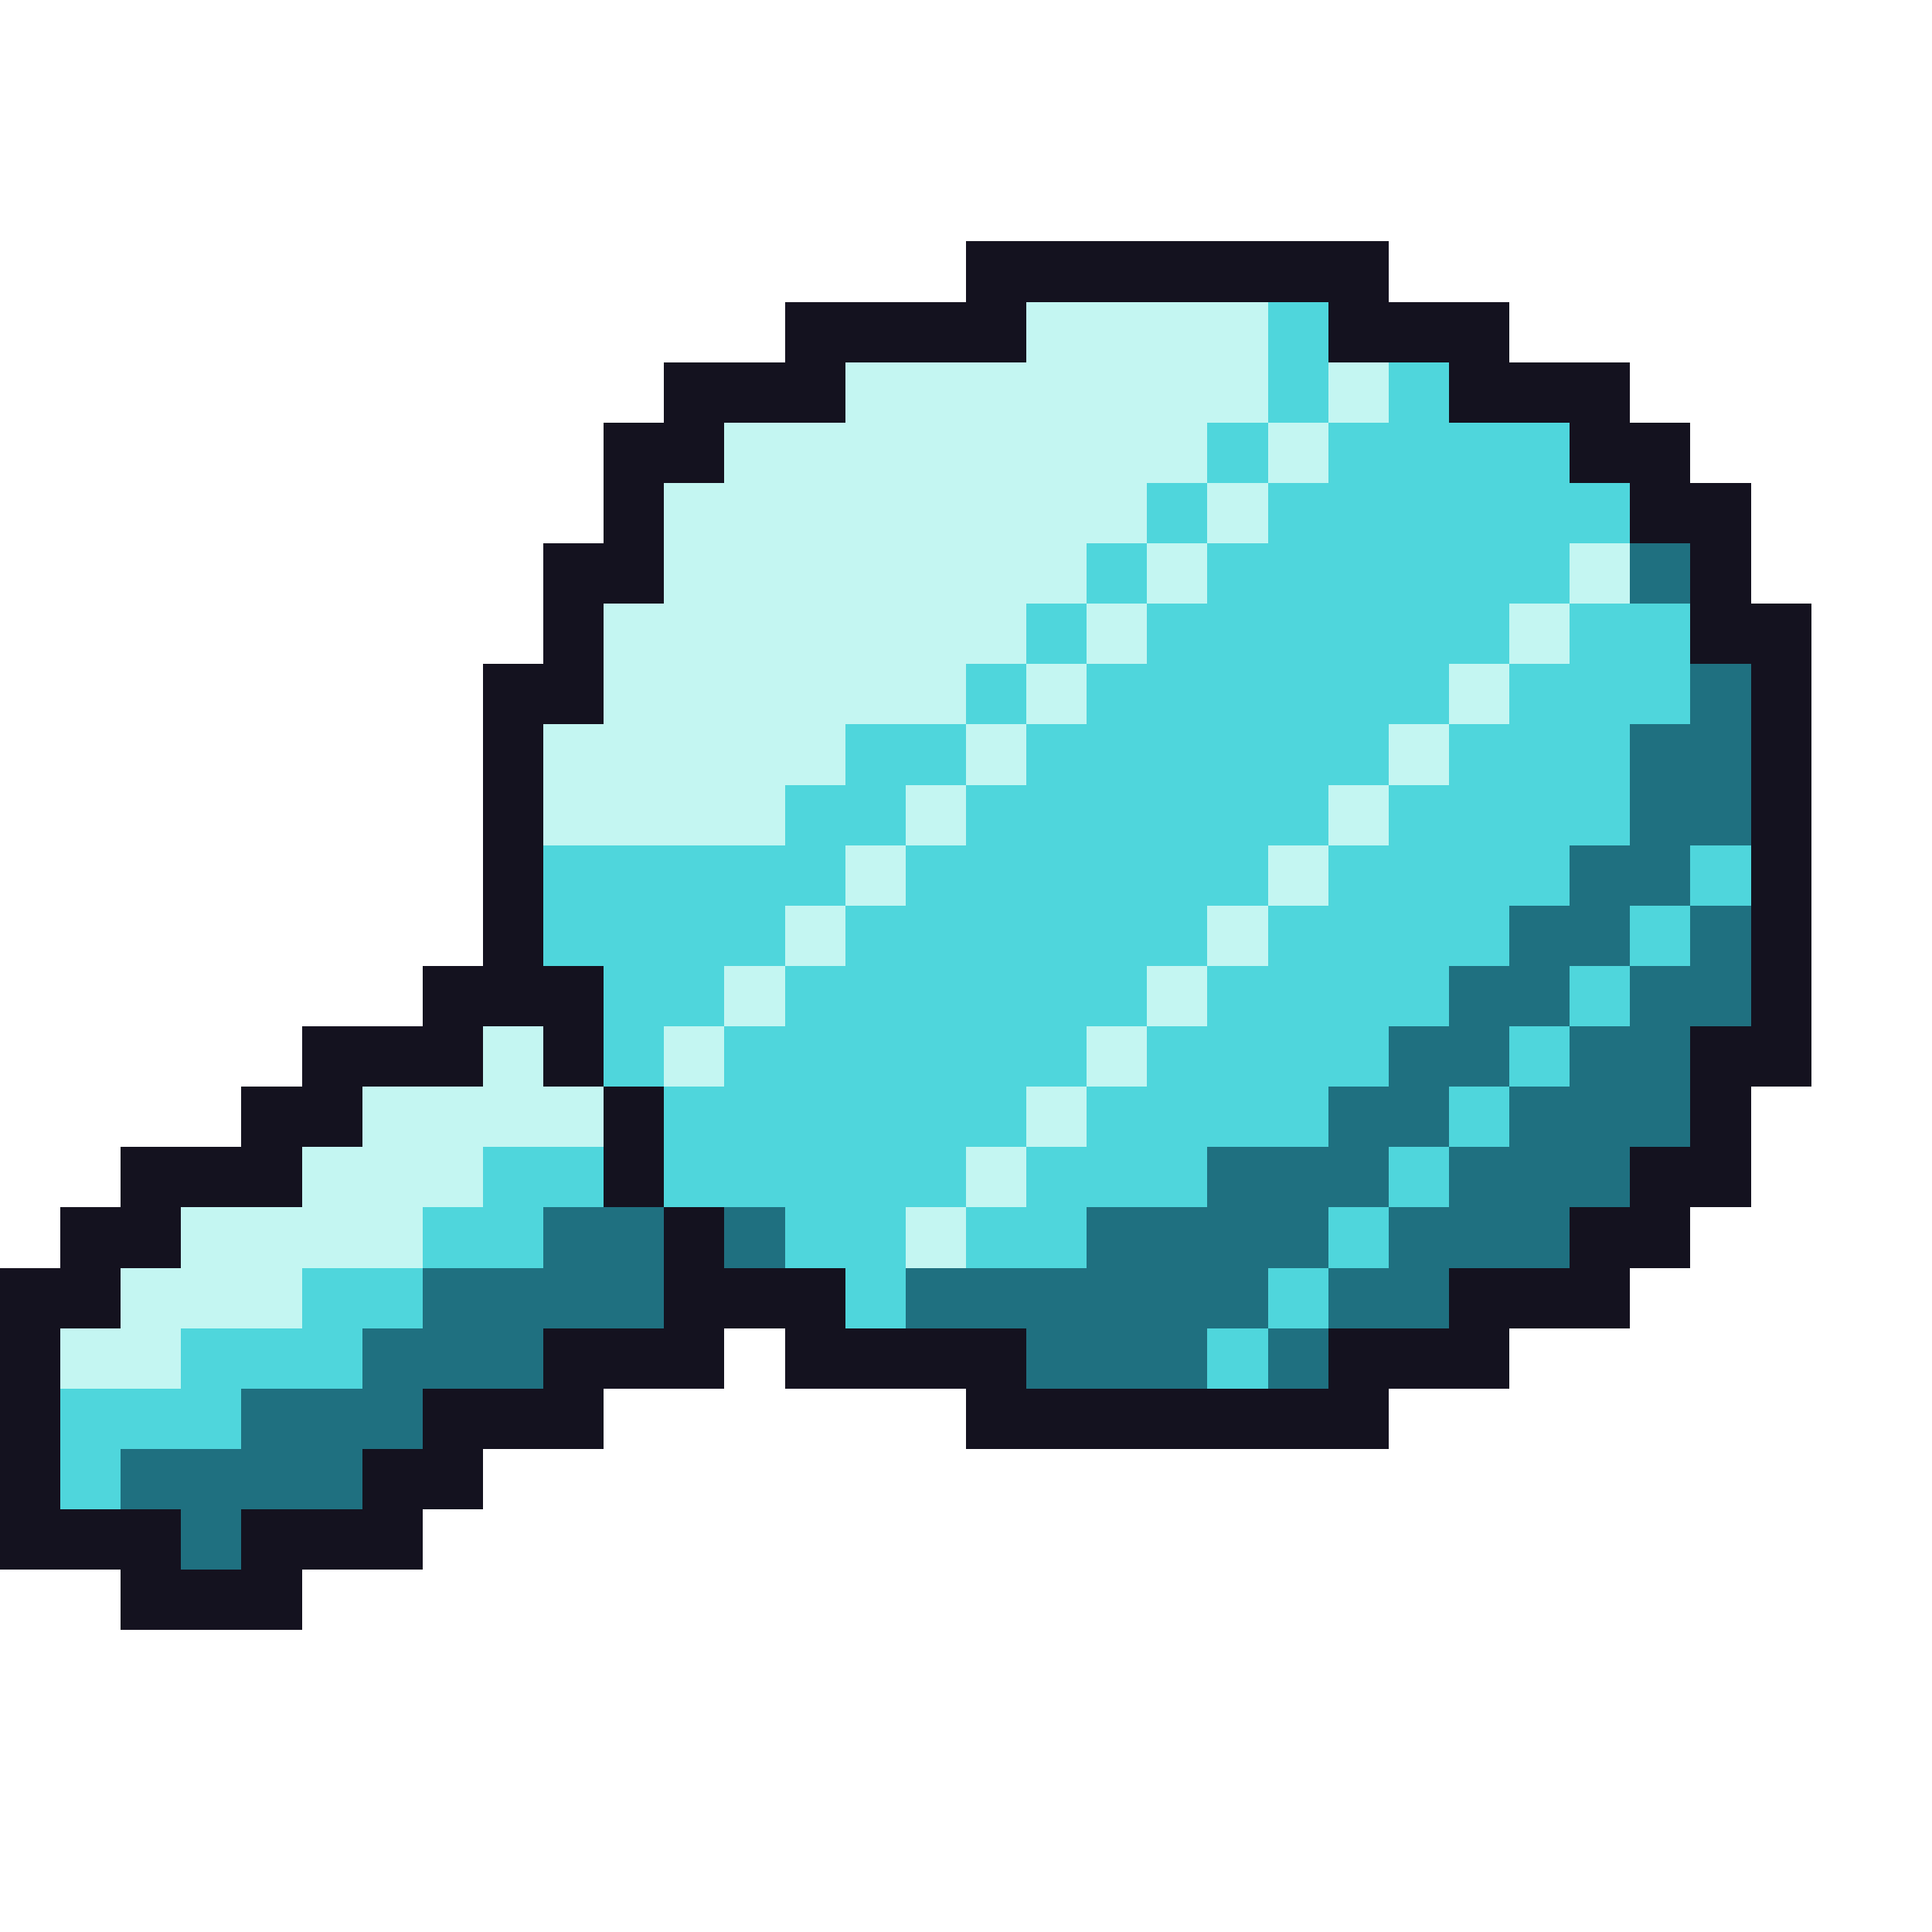
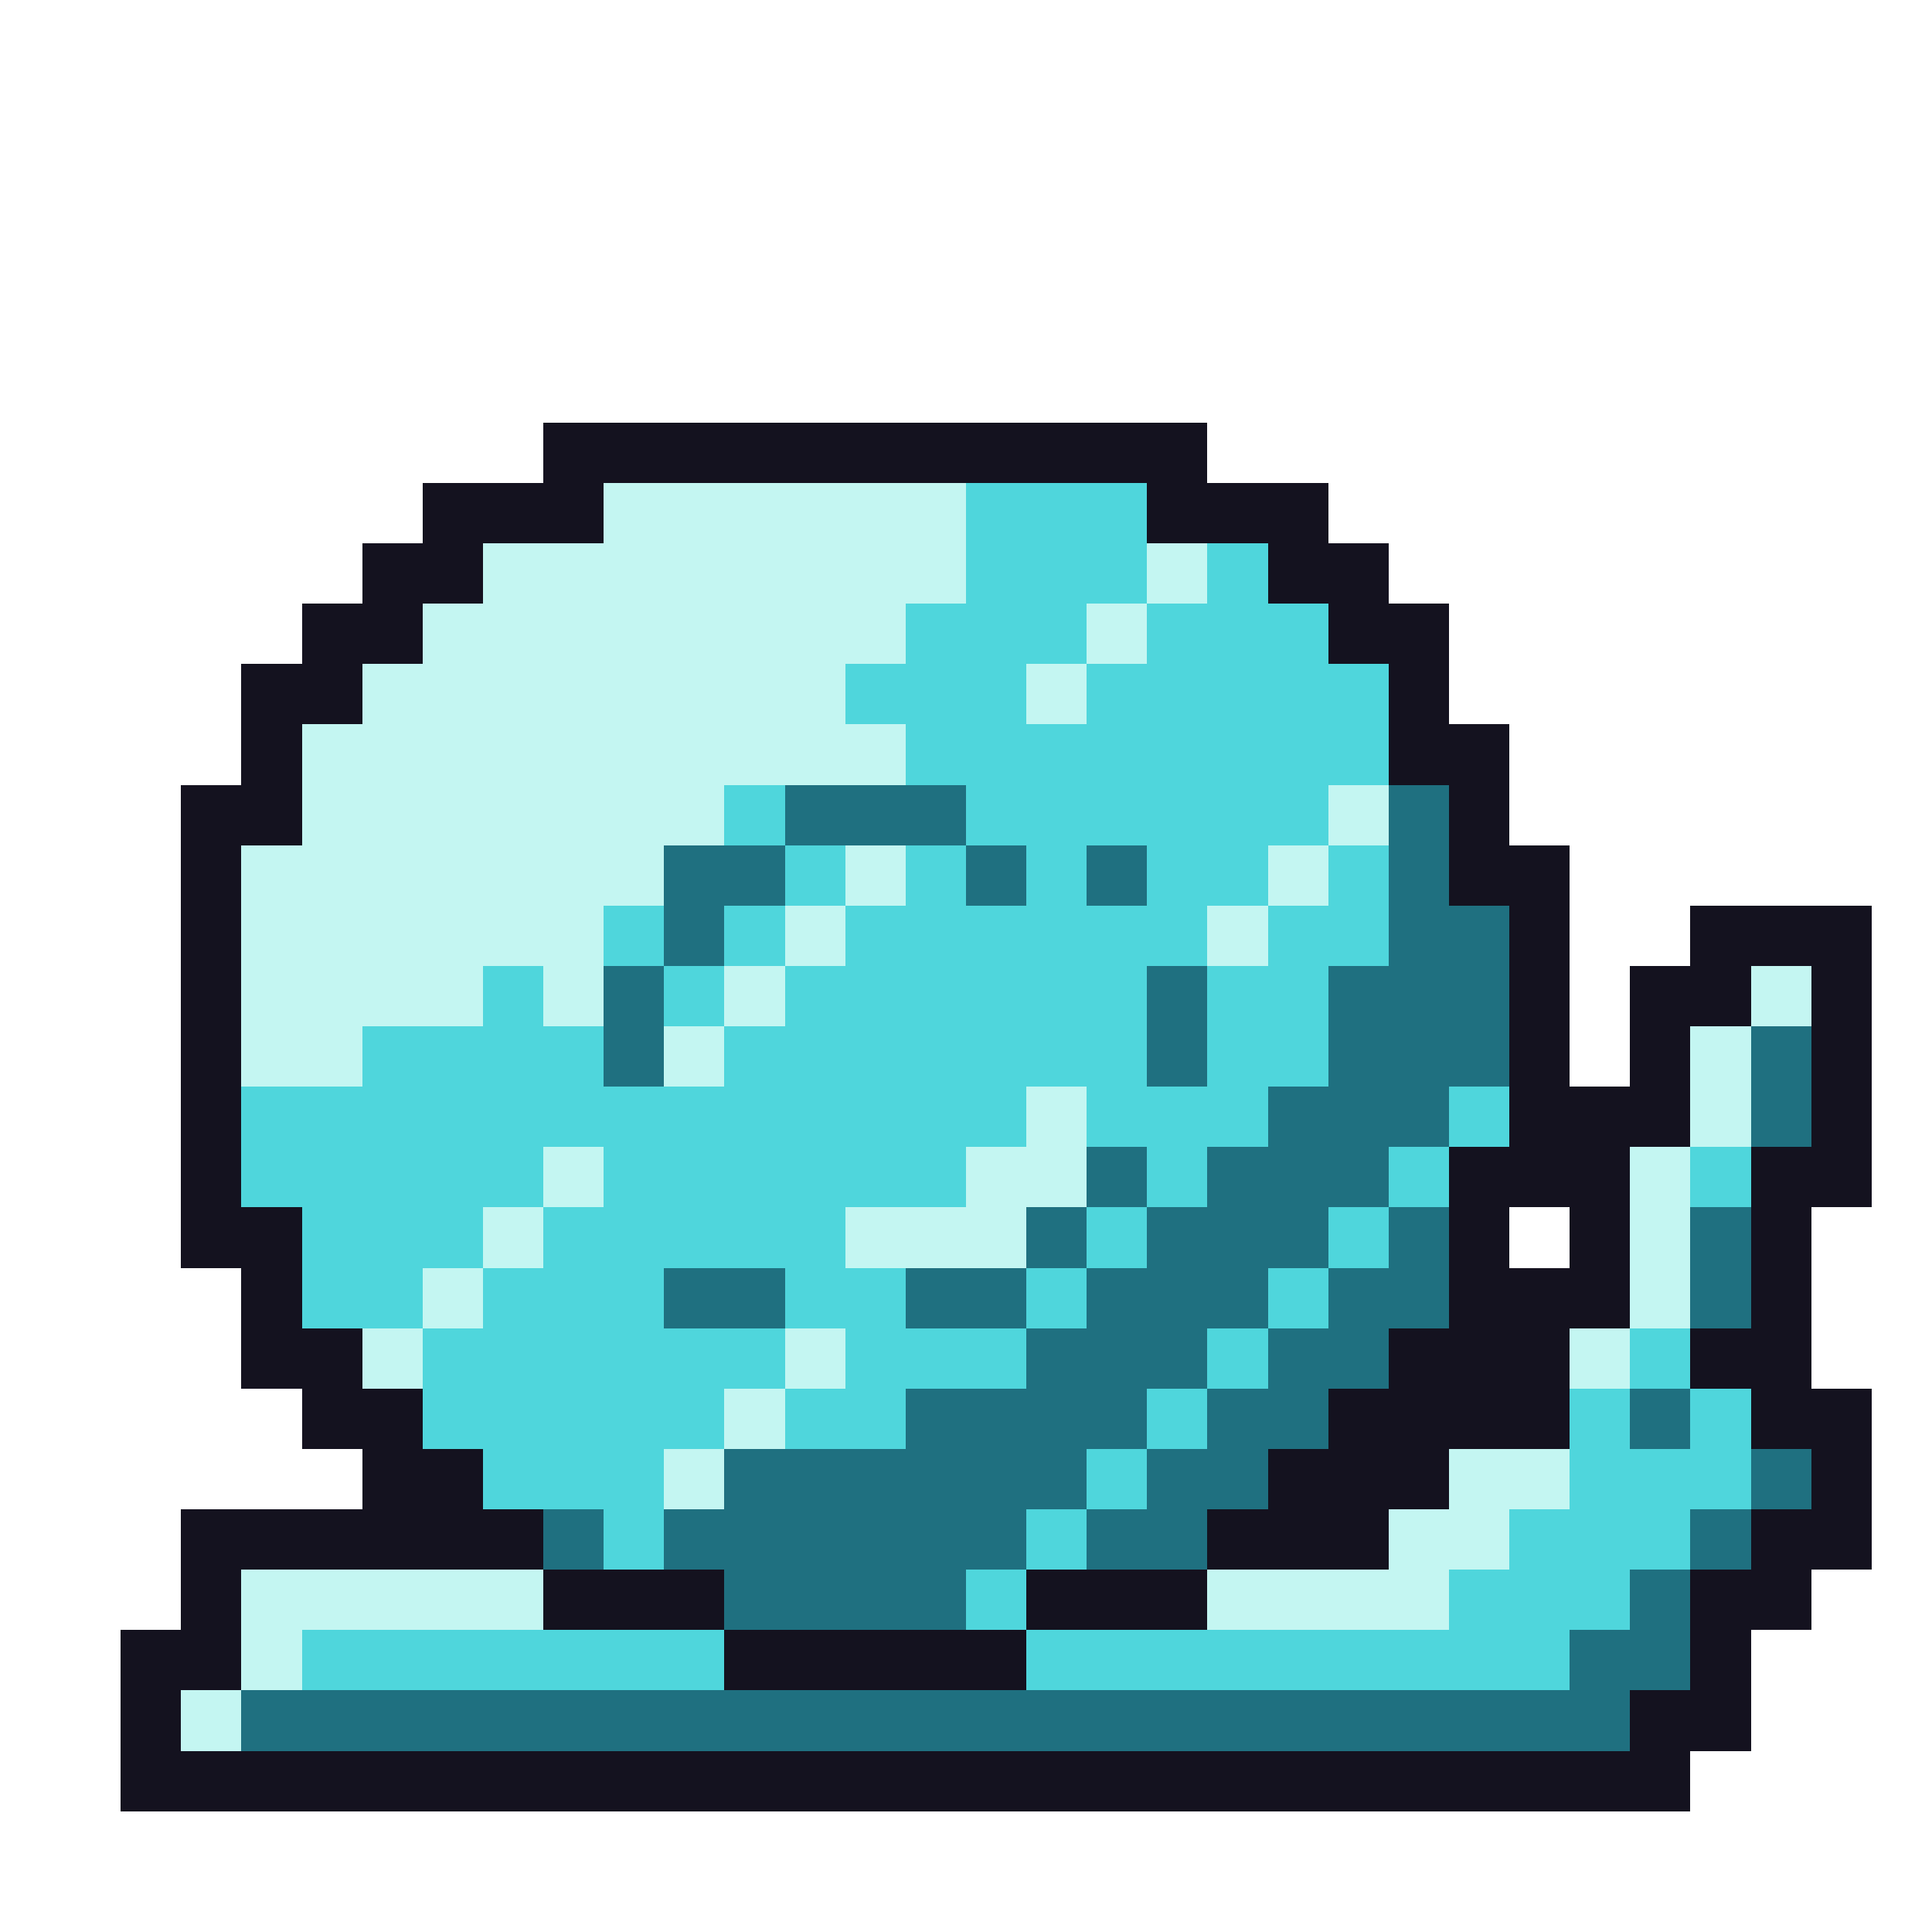
<svg xmlns="http://www.w3.org/2000/svg" width="32" height="32" viewBox="0 0 32 32" shape-rendering="crispEdges">
-   <rect x="16" y="4" width="7" height="1" fill="#14121f" />
-   <rect x="13" y="5" width="4" height="1" fill="#14121f" />
-   <rect x="17" y="5" width="4" height="1" fill="#c4f6f2" />
-   <rect x="21" y="5" width="1" height="1" fill="#4fd6dc" />
-   <rect x="22" y="5" width="3" height="1" fill="#14121f" />
-   <rect x="11" y="6" width="3" height="1" fill="#14121f" />
-   <rect x="14" y="6" width="7" height="1" fill="#c4f6f2" />
-   <rect x="21" y="6" width="1" height="1" fill="#4fd6dc" />
-   <rect x="22" y="6" width="1" height="1" fill="#c4f6f2" />
-   <rect x="23" y="6" width="1" height="1" fill="#4fd6dc" />
-   <rect x="24" y="6" width="3" height="1" fill="#14121f" />
-   <rect x="10" y="7" width="2" height="1" fill="#14121f" />
-   <rect x="12" y="7" width="8" height="1" fill="#c4f6f2" />
-   <rect x="20" y="7" width="1" height="1" fill="#4fd6dc" />
-   <rect x="21" y="7" width="1" height="1" fill="#c4f6f2" />
-   <rect x="22" y="7" width="4" height="1" fill="#4fd6dc" />
-   <rect x="26" y="7" width="2" height="1" fill="#14121f" />
-   <rect x="10" y="8" width="1" height="1" fill="#14121f" />
-   <rect x="11" y="8" width="8" height="1" fill="#c4f6f2" />
-   <rect x="19" y="8" width="1" height="1" fill="#4fd6dc" />
-   <rect x="20" y="8" width="1" height="1" fill="#c4f6f2" />
-   <rect x="21" y="8" width="6" height="1" fill="#4fd6dc" />
-   <rect x="27" y="8" width="2" height="1" fill="#14121f" />
-   <rect x="9" y="9" width="2" height="1" fill="#14121f" />
-   <rect x="11" y="9" width="7" height="1" fill="#c4f6f2" />
-   <rect x="18" y="9" width="1" height="1" fill="#4fd6dc" />
+   <rect x="9" y="7" width="11" height="1" fill="#14121f" />
+   <rect x="7" y="8" width="3" height="1" fill="#14121f" />
+   <rect x="10" y="8" width="6" height="1" fill="#c4f6f2" />
+   <rect x="16" y="8" width="3" height="1" fill="#4fd6dc" />
+   <rect x="19" y="8" width="3" height="1" fill="#14121f" />
+   <rect x="6" y="9" width="2" height="1" fill="#14121f" />
+   <rect x="8" y="9" width="8" height="1" fill="#c4f6f2" />
+   <rect x="16" y="9" width="3" height="1" fill="#4fd6dc" />
  <rect x="19" y="9" width="1" height="1" fill="#c4f6f2" />
-   <rect x="20" y="9" width="6" height="1" fill="#4fd6dc" />
-   <rect x="26" y="9" width="1" height="1" fill="#c4f6f2" />
-   <rect x="27" y="9" width="1" height="1" fill="#1f7080" />
-   <rect x="28" y="9" width="1" height="1" fill="#14121f" />
-   <rect x="9" y="10" width="1" height="1" fill="#14121f" />
-   <rect x="10" y="10" width="7" height="1" fill="#c4f6f2" />
-   <rect x="17" y="10" width="1" height="1" fill="#4fd6dc" />
+   <rect x="20" y="9" width="1" height="1" fill="#4fd6dc" />
+   <rect x="21" y="9" width="2" height="1" fill="#14121f" />
+   <rect x="5" y="10" width="2" height="1" fill="#14121f" />
+   <rect x="7" y="10" width="8" height="1" fill="#c4f6f2" />
+   <rect x="15" y="10" width="3" height="1" fill="#4fd6dc" />
  <rect x="18" y="10" width="1" height="1" fill="#c4f6f2" />
-   <rect x="19" y="10" width="6" height="1" fill="#4fd6dc" />
-   <rect x="25" y="10" width="1" height="1" fill="#c4f6f2" />
-   <rect x="26" y="10" width="2" height="1" fill="#4fd6dc" />
-   <rect x="28" y="10" width="2" height="1" fill="#14121f" />
-   <rect x="8" y="11" width="2" height="1" fill="#14121f" />
-   <rect x="10" y="11" width="6" height="1" fill="#c4f6f2" />
-   <rect x="16" y="11" width="1" height="1" fill="#4fd6dc" />
+   <rect x="19" y="10" width="3" height="1" fill="#4fd6dc" />
+   <rect x="22" y="10" width="2" height="1" fill="#14121f" />
+   <rect x="4" y="11" width="2" height="1" fill="#14121f" />
+   <rect x="6" y="11" width="8" height="1" fill="#c4f6f2" />
+   <rect x="14" y="11" width="3" height="1" fill="#4fd6dc" />
  <rect x="17" y="11" width="1" height="1" fill="#c4f6f2" />
-   <rect x="18" y="11" width="6" height="1" fill="#4fd6dc" />
-   <rect x="24" y="11" width="1" height="1" fill="#c4f6f2" />
-   <rect x="25" y="11" width="3" height="1" fill="#4fd6dc" />
-   <rect x="28" y="11" width="1" height="1" fill="#1f7080" />
-   <rect x="29" y="11" width="1" height="1" fill="#14121f" />
-   <rect x="8" y="12" width="1" height="1" fill="#14121f" />
-   <rect x="9" y="12" width="5" height="1" fill="#c4f6f2" />
-   <rect x="14" y="12" width="2" height="1" fill="#4fd6dc" />
-   <rect x="16" y="12" width="1" height="1" fill="#c4f6f2" />
-   <rect x="17" y="12" width="6" height="1" fill="#4fd6dc" />
-   <rect x="23" y="12" width="1" height="1" fill="#c4f6f2" />
-   <rect x="24" y="12" width="3" height="1" fill="#4fd6dc" />
-   <rect x="27" y="12" width="2" height="1" fill="#1f7080" />
-   <rect x="29" y="12" width="1" height="1" fill="#14121f" />
-   <rect x="8" y="13" width="1" height="1" fill="#14121f" />
-   <rect x="9" y="13" width="4" height="1" fill="#c4f6f2" />
-   <rect x="13" y="13" width="2" height="1" fill="#4fd6dc" />
-   <rect x="15" y="13" width="1" height="1" fill="#c4f6f2" />
+   <rect x="18" y="11" width="5" height="1" fill="#4fd6dc" />
+   <rect x="23" y="11" width="1" height="1" fill="#14121f" />
+   <rect x="4" y="12" width="1" height="1" fill="#14121f" />
+   <rect x="5" y="12" width="10" height="1" fill="#c4f6f2" />
+   <rect x="15" y="12" width="8" height="1" fill="#4fd6dc" />
+   <rect x="23" y="12" width="2" height="1" fill="#14121f" />
+   <rect x="3" y="13" width="2" height="1" fill="#14121f" />
+   <rect x="5" y="13" width="7" height="1" fill="#c4f6f2" />
+   <rect x="12" y="13" width="1" height="1" fill="#4fd6dc" />
+   <rect x="13" y="13" width="3" height="1" fill="#1f7080" />
  <rect x="16" y="13" width="6" height="1" fill="#4fd6dc" />
  <rect x="22" y="13" width="1" height="1" fill="#c4f6f2" />
-   <rect x="23" y="13" width="4" height="1" fill="#4fd6dc" />
-   <rect x="27" y="13" width="2" height="1" fill="#1f7080" />
-   <rect x="29" y="13" width="1" height="1" fill="#14121f" />
-   <rect x="8" y="14" width="1" height="1" fill="#14121f" />
-   <rect x="9" y="14" width="5" height="1" fill="#4fd6dc" />
+   <rect x="23" y="13" width="1" height="1" fill="#1f7080" />
+   <rect x="24" y="13" width="1" height="1" fill="#14121f" />
+   <rect x="3" y="14" width="1" height="1" fill="#14121f" />
+   <rect x="4" y="14" width="7" height="1" fill="#c4f6f2" />
+   <rect x="11" y="14" width="2" height="1" fill="#1f7080" />
+   <rect x="13" y="14" width="1" height="1" fill="#4fd6dc" />
  <rect x="14" y="14" width="1" height="1" fill="#c4f6f2" />
-   <rect x="15" y="14" width="6" height="1" fill="#4fd6dc" />
+   <rect x="15" y="14" width="1" height="1" fill="#4fd6dc" />
+   <rect x="16" y="14" width="1" height="1" fill="#1f7080" />
+   <rect x="17" y="14" width="1" height="1" fill="#4fd6dc" />
+   <rect x="18" y="14" width="1" height="1" fill="#1f7080" />
+   <rect x="19" y="14" width="2" height="1" fill="#4fd6dc" />
  <rect x="21" y="14" width="1" height="1" fill="#c4f6f2" />
-   <rect x="22" y="14" width="4" height="1" fill="#4fd6dc" />
-   <rect x="26" y="14" width="2" height="1" fill="#1f7080" />
-   <rect x="28" y="14" width="1" height="1" fill="#4fd6dc" />
-   <rect x="29" y="14" width="1" height="1" fill="#14121f" />
-   <rect x="8" y="15" width="1" height="1" fill="#14121f" />
-   <rect x="9" y="15" width="4" height="1" fill="#4fd6dc" />
+   <rect x="22" y="14" width="1" height="1" fill="#4fd6dc" />
+   <rect x="23" y="14" width="1" height="1" fill="#1f7080" />
+   <rect x="24" y="14" width="2" height="1" fill="#14121f" />
+   <rect x="3" y="15" width="1" height="1" fill="#14121f" />
+   <rect x="4" y="15" width="6" height="1" fill="#c4f6f2" />
+   <rect x="10" y="15" width="1" height="1" fill="#4fd6dc" />
+   <rect x="11" y="15" width="1" height="1" fill="#1f7080" />
+   <rect x="12" y="15" width="1" height="1" fill="#4fd6dc" />
  <rect x="13" y="15" width="1" height="1" fill="#c4f6f2" />
  <rect x="14" y="15" width="6" height="1" fill="#4fd6dc" />
  <rect x="20" y="15" width="1" height="1" fill="#c4f6f2" />
-   <rect x="21" y="15" width="4" height="1" fill="#4fd6dc" />
-   <rect x="25" y="15" width="2" height="1" fill="#1f7080" />
-   <rect x="27" y="15" width="1" height="1" fill="#4fd6dc" />
-   <rect x="28" y="15" width="1" height="1" fill="#1f7080" />
-   <rect x="29" y="15" width="1" height="1" fill="#14121f" />
-   <rect x="7" y="16" width="3" height="1" fill="#14121f" />
-   <rect x="10" y="16" width="2" height="1" fill="#4fd6dc" />
+   <rect x="21" y="15" width="2" height="1" fill="#4fd6dc" />
+   <rect x="23" y="15" width="2" height="1" fill="#1f7080" />
+   <rect x="25" y="15" width="1" height="1" fill="#14121f" />
+   <rect x="28" y="15" width="3" height="1" fill="#14121f" />
+   <rect x="3" y="16" width="1" height="1" fill="#14121f" />
+   <rect x="4" y="16" width="4" height="1" fill="#c4f6f2" />
+   <rect x="8" y="16" width="1" height="1" fill="#4fd6dc" />
+   <rect x="9" y="16" width="1" height="1" fill="#c4f6f2" />
+   <rect x="10" y="16" width="1" height="1" fill="#1f7080" />
+   <rect x="11" y="16" width="1" height="1" fill="#4fd6dc" />
  <rect x="12" y="16" width="1" height="1" fill="#c4f6f2" />
  <rect x="13" y="16" width="6" height="1" fill="#4fd6dc" />
-   <rect x="19" y="16" width="1" height="1" fill="#c4f6f2" />
-   <rect x="20" y="16" width="4" height="1" fill="#4fd6dc" />
-   <rect x="24" y="16" width="2" height="1" fill="#1f7080" />
-   <rect x="26" y="16" width="1" height="1" fill="#4fd6dc" />
-   <rect x="27" y="16" width="2" height="1" fill="#1f7080" />
-   <rect x="29" y="16" width="1" height="1" fill="#14121f" />
-   <rect x="5" y="17" width="3" height="1" fill="#14121f" />
-   <rect x="8" y="17" width="1" height="1" fill="#c4f6f2" />
-   <rect x="9" y="17" width="1" height="1" fill="#14121f" />
-   <rect x="10" y="17" width="1" height="1" fill="#4fd6dc" />
+   <rect x="19" y="16" width="1" height="1" fill="#1f7080" />
+   <rect x="20" y="16" width="2" height="1" fill="#4fd6dc" />
+   <rect x="22" y="16" width="3" height="1" fill="#1f7080" />
+   <rect x="25" y="16" width="1" height="1" fill="#14121f" />
+   <rect x="27" y="16" width="2" height="1" fill="#14121f" />
+   <rect x="29" y="16" width="1" height="1" fill="#c4f6f2" />
+   <rect x="30" y="16" width="1" height="1" fill="#14121f" />
+   <rect x="3" y="17" width="1" height="1" fill="#14121f" />
+   <rect x="4" y="17" width="2" height="1" fill="#c4f6f2" />
+   <rect x="6" y="17" width="4" height="1" fill="#4fd6dc" />
+   <rect x="10" y="17" width="1" height="1" fill="#1f7080" />
  <rect x="11" y="17" width="1" height="1" fill="#c4f6f2" />
-   <rect x="12" y="17" width="6" height="1" fill="#4fd6dc" />
-   <rect x="18" y="17" width="1" height="1" fill="#c4f6f2" />
-   <rect x="19" y="17" width="4" height="1" fill="#4fd6dc" />
-   <rect x="23" y="17" width="2" height="1" fill="#1f7080" />
-   <rect x="25" y="17" width="1" height="1" fill="#4fd6dc" />
-   <rect x="26" y="17" width="2" height="1" fill="#1f7080" />
-   <rect x="28" y="17" width="2" height="1" fill="#14121f" />
-   <rect x="4" y="18" width="2" height="1" fill="#14121f" />
-   <rect x="6" y="18" width="4" height="1" fill="#c4f6f2" />
-   <rect x="10" y="18" width="1" height="1" fill="#14121f" />
-   <rect x="11" y="18" width="6" height="1" fill="#4fd6dc" />
+   <rect x="12" y="17" width="7" height="1" fill="#4fd6dc" />
+   <rect x="19" y="17" width="1" height="1" fill="#1f7080" />
+   <rect x="20" y="17" width="2" height="1" fill="#4fd6dc" />
+   <rect x="22" y="17" width="3" height="1" fill="#1f7080" />
+   <rect x="25" y="17" width="1" height="1" fill="#14121f" />
+   <rect x="27" y="17" width="1" height="1" fill="#14121f" />
+   <rect x="28" y="17" width="1" height="1" fill="#c4f6f2" />
+   <rect x="29" y="17" width="1" height="1" fill="#1f7080" />
+   <rect x="30" y="17" width="1" height="1" fill="#14121f" />
+   <rect x="3" y="18" width="1" height="1" fill="#14121f" />
+   <rect x="4" y="18" width="13" height="1" fill="#4fd6dc" />
  <rect x="17" y="18" width="1" height="1" fill="#c4f6f2" />
-   <rect x="18" y="18" width="4" height="1" fill="#4fd6dc" />
-   <rect x="22" y="18" width="2" height="1" fill="#1f7080" />
+   <rect x="18" y="18" width="3" height="1" fill="#4fd6dc" />
+   <rect x="21" y="18" width="3" height="1" fill="#1f7080" />
  <rect x="24" y="18" width="1" height="1" fill="#4fd6dc" />
-   <rect x="25" y="18" width="3" height="1" fill="#1f7080" />
-   <rect x="28" y="18" width="1" height="1" fill="#14121f" />
-   <rect x="2" y="19" width="3" height="1" fill="#14121f" />
-   <rect x="5" y="19" width="3" height="1" fill="#c4f6f2" />
-   <rect x="8" y="19" width="2" height="1" fill="#4fd6dc" />
-   <rect x="10" y="19" width="1" height="1" fill="#14121f" />
-   <rect x="11" y="19" width="5" height="1" fill="#4fd6dc" />
-   <rect x="16" y="19" width="1" height="1" fill="#c4f6f2" />
-   <rect x="17" y="19" width="3" height="1" fill="#4fd6dc" />
+   <rect x="25" y="18" width="3" height="1" fill="#14121f" />
+   <rect x="28" y="18" width="1" height="1" fill="#c4f6f2" />
+   <rect x="29" y="18" width="1" height="1" fill="#1f7080" />
+   <rect x="30" y="18" width="1" height="1" fill="#14121f" />
+   <rect x="3" y="19" width="1" height="1" fill="#14121f" />
+   <rect x="4" y="19" width="5" height="1" fill="#4fd6dc" />
+   <rect x="9" y="19" width="1" height="1" fill="#c4f6f2" />
+   <rect x="10" y="19" width="6" height="1" fill="#4fd6dc" />
+   <rect x="16" y="19" width="2" height="1" fill="#c4f6f2" />
+   <rect x="18" y="19" width="1" height="1" fill="#1f7080" />
+   <rect x="19" y="19" width="1" height="1" fill="#4fd6dc" />
  <rect x="20" y="19" width="3" height="1" fill="#1f7080" />
  <rect x="23" y="19" width="1" height="1" fill="#4fd6dc" />
-   <rect x="24" y="19" width="3" height="1" fill="#1f7080" />
-   <rect x="27" y="19" width="2" height="1" fill="#14121f" />
-   <rect x="1" y="20" width="2" height="1" fill="#14121f" />
-   <rect x="3" y="20" width="4" height="1" fill="#c4f6f2" />
-   <rect x="7" y="20" width="2" height="1" fill="#4fd6dc" />
-   <rect x="9" y="20" width="2" height="1" fill="#1f7080" />
-   <rect x="11" y="20" width="1" height="1" fill="#14121f" />
-   <rect x="12" y="20" width="1" height="1" fill="#1f7080" />
-   <rect x="13" y="20" width="2" height="1" fill="#4fd6dc" />
-   <rect x="15" y="20" width="1" height="1" fill="#c4f6f2" />
-   <rect x="16" y="20" width="2" height="1" fill="#4fd6dc" />
-   <rect x="18" y="20" width="4" height="1" fill="#1f7080" />
+   <rect x="24" y="19" width="3" height="1" fill="#14121f" />
+   <rect x="27" y="19" width="1" height="1" fill="#c4f6f2" />
+   <rect x="28" y="19" width="1" height="1" fill="#4fd6dc" />
+   <rect x="29" y="19" width="2" height="1" fill="#14121f" />
+   <rect x="3" y="20" width="2" height="1" fill="#14121f" />
+   <rect x="5" y="20" width="3" height="1" fill="#4fd6dc" />
+   <rect x="8" y="20" width="1" height="1" fill="#c4f6f2" />
+   <rect x="9" y="20" width="5" height="1" fill="#4fd6dc" />
+   <rect x="14" y="20" width="3" height="1" fill="#c4f6f2" />
+   <rect x="17" y="20" width="1" height="1" fill="#1f7080" />
+   <rect x="18" y="20" width="1" height="1" fill="#4fd6dc" />
+   <rect x="19" y="20" width="3" height="1" fill="#1f7080" />
  <rect x="22" y="20" width="1" height="1" fill="#4fd6dc" />
-   <rect x="23" y="20" width="3" height="1" fill="#1f7080" />
-   <rect x="26" y="20" width="2" height="1" fill="#14121f" />
-   <rect x="0" y="21" width="2" height="1" fill="#14121f" />
-   <rect x="2" y="21" width="3" height="1" fill="#c4f6f2" />
+   <rect x="23" y="20" width="1" height="1" fill="#1f7080" />
+   <rect x="24" y="20" width="1" height="1" fill="#14121f" />
+   <rect x="26" y="20" width="1" height="1" fill="#14121f" />
+   <rect x="27" y="20" width="1" height="1" fill="#c4f6f2" />
+   <rect x="28" y="20" width="1" height="1" fill="#1f7080" />
+   <rect x="29" y="20" width="1" height="1" fill="#14121f" />
+   <rect x="4" y="21" width="1" height="1" fill="#14121f" />
  <rect x="5" y="21" width="2" height="1" fill="#4fd6dc" />
-   <rect x="7" y="21" width="4" height="1" fill="#1f7080" />
-   <rect x="11" y="21" width="3" height="1" fill="#14121f" />
-   <rect x="14" y="21" width="1" height="1" fill="#4fd6dc" />
-   <rect x="15" y="21" width="6" height="1" fill="#1f7080" />
+   <rect x="7" y="21" width="1" height="1" fill="#c4f6f2" />
+   <rect x="8" y="21" width="3" height="1" fill="#4fd6dc" />
+   <rect x="11" y="21" width="2" height="1" fill="#1f7080" />
+   <rect x="13" y="21" width="2" height="1" fill="#4fd6dc" />
+   <rect x="15" y="21" width="2" height="1" fill="#1f7080" />
+   <rect x="17" y="21" width="1" height="1" fill="#4fd6dc" />
+   <rect x="18" y="21" width="3" height="1" fill="#1f7080" />
  <rect x="21" y="21" width="1" height="1" fill="#4fd6dc" />
  <rect x="22" y="21" width="2" height="1" fill="#1f7080" />
  <rect x="24" y="21" width="3" height="1" fill="#14121f" />
-   <rect x="0" y="22" width="1" height="1" fill="#14121f" />
-   <rect x="1" y="22" width="2" height="1" fill="#c4f6f2" />
-   <rect x="3" y="22" width="3" height="1" fill="#4fd6dc" />
-   <rect x="6" y="22" width="3" height="1" fill="#1f7080" />
-   <rect x="9" y="22" width="3" height="1" fill="#14121f" />
-   <rect x="13" y="22" width="4" height="1" fill="#14121f" />
+   <rect x="27" y="21" width="1" height="1" fill="#c4f6f2" />
+   <rect x="28" y="21" width="1" height="1" fill="#1f7080" />
+   <rect x="29" y="21" width="1" height="1" fill="#14121f" />
+   <rect x="4" y="22" width="2" height="1" fill="#14121f" />
+   <rect x="6" y="22" width="1" height="1" fill="#c4f6f2" />
+   <rect x="7" y="22" width="6" height="1" fill="#4fd6dc" />
+   <rect x="13" y="22" width="1" height="1" fill="#c4f6f2" />
+   <rect x="14" y="22" width="3" height="1" fill="#4fd6dc" />
  <rect x="17" y="22" width="3" height="1" fill="#1f7080" />
  <rect x="20" y="22" width="1" height="1" fill="#4fd6dc" />
-   <rect x="21" y="22" width="1" height="1" fill="#1f7080" />
-   <rect x="22" y="22" width="3" height="1" fill="#14121f" />
-   <rect x="0" y="23" width="1" height="1" fill="#14121f" />
-   <rect x="1" y="23" width="3" height="1" fill="#4fd6dc" />
-   <rect x="4" y="23" width="3" height="1" fill="#1f7080" />
-   <rect x="7" y="23" width="3" height="1" fill="#14121f" />
-   <rect x="16" y="23" width="7" height="1" fill="#14121f" />
-   <rect x="0" y="24" width="1" height="1" fill="#14121f" />
-   <rect x="1" y="24" width="1" height="1" fill="#4fd6dc" />
-   <rect x="2" y="24" width="4" height="1" fill="#1f7080" />
+   <rect x="21" y="22" width="2" height="1" fill="#1f7080" />
+   <rect x="23" y="22" width="3" height="1" fill="#14121f" />
+   <rect x="26" y="22" width="1" height="1" fill="#c4f6f2" />
+   <rect x="27" y="22" width="1" height="1" fill="#4fd6dc" />
+   <rect x="28" y="22" width="2" height="1" fill="#14121f" />
+   <rect x="5" y="23" width="2" height="1" fill="#14121f" />
+   <rect x="7" y="23" width="5" height="1" fill="#4fd6dc" />
+   <rect x="12" y="23" width="1" height="1" fill="#c4f6f2" />
+   <rect x="13" y="23" width="2" height="1" fill="#4fd6dc" />
+   <rect x="15" y="23" width="4" height="1" fill="#1f7080" />
+   <rect x="19" y="23" width="1" height="1" fill="#4fd6dc" />
+   <rect x="20" y="23" width="2" height="1" fill="#1f7080" />
+   <rect x="22" y="23" width="4" height="1" fill="#14121f" />
+   <rect x="26" y="23" width="1" height="1" fill="#4fd6dc" />
+   <rect x="27" y="23" width="1" height="1" fill="#1f7080" />
+   <rect x="28" y="23" width="1" height="1" fill="#4fd6dc" />
+   <rect x="29" y="23" width="2" height="1" fill="#14121f" />
  <rect x="6" y="24" width="2" height="1" fill="#14121f" />
-   <rect x="0" y="25" width="3" height="1" fill="#14121f" />
-   <rect x="3" y="25" width="1" height="1" fill="#1f7080" />
-   <rect x="4" y="25" width="3" height="1" fill="#14121f" />
-   <rect x="2" y="26" width="3" height="1" fill="#14121f" />
+   <rect x="8" y="24" width="3" height="1" fill="#4fd6dc" />
+   <rect x="11" y="24" width="1" height="1" fill="#c4f6f2" />
+   <rect x="12" y="24" width="6" height="1" fill="#1f7080" />
+   <rect x="18" y="24" width="1" height="1" fill="#4fd6dc" />
+   <rect x="19" y="24" width="2" height="1" fill="#1f7080" />
+   <rect x="21" y="24" width="3" height="1" fill="#14121f" />
+   <rect x="24" y="24" width="2" height="1" fill="#c4f6f2" />
+   <rect x="26" y="24" width="3" height="1" fill="#4fd6dc" />
+   <rect x="29" y="24" width="1" height="1" fill="#1f7080" />
+   <rect x="30" y="24" width="1" height="1" fill="#14121f" />
+   <rect x="3" y="25" width="6" height="1" fill="#14121f" />
+   <rect x="9" y="25" width="1" height="1" fill="#1f7080" />
+   <rect x="10" y="25" width="1" height="1" fill="#4fd6dc" />
+   <rect x="11" y="25" width="6" height="1" fill="#1f7080" />
+   <rect x="17" y="25" width="1" height="1" fill="#4fd6dc" />
+   <rect x="18" y="25" width="2" height="1" fill="#1f7080" />
+   <rect x="20" y="25" width="3" height="1" fill="#14121f" />
+   <rect x="23" y="25" width="2" height="1" fill="#c4f6f2" />
+   <rect x="25" y="25" width="3" height="1" fill="#4fd6dc" />
+   <rect x="28" y="25" width="1" height="1" fill="#1f7080" />
+   <rect x="29" y="25" width="2" height="1" fill="#14121f" />
+   <rect x="3" y="26" width="1" height="1" fill="#14121f" />
+   <rect x="4" y="26" width="5" height="1" fill="#c4f6f2" />
+   <rect x="9" y="26" width="3" height="1" fill="#14121f" />
+   <rect x="12" y="26" width="4" height="1" fill="#1f7080" />
+   <rect x="16" y="26" width="1" height="1" fill="#4fd6dc" />
+   <rect x="17" y="26" width="3" height="1" fill="#14121f" />
+   <rect x="20" y="26" width="4" height="1" fill="#c4f6f2" />
+   <rect x="24" y="26" width="3" height="1" fill="#4fd6dc" />
+   <rect x="27" y="26" width="1" height="1" fill="#1f7080" />
+   <rect x="28" y="26" width="2" height="1" fill="#14121f" />
+   <rect x="2" y="27" width="2" height="1" fill="#14121f" />
+   <rect x="4" y="27" width="1" height="1" fill="#c4f6f2" />
+   <rect x="5" y="27" width="7" height="1" fill="#4fd6dc" />
+   <rect x="12" y="27" width="5" height="1" fill="#14121f" />
+   <rect x="17" y="27" width="9" height="1" fill="#4fd6dc" />
+   <rect x="26" y="27" width="2" height="1" fill="#1f7080" />
+   <rect x="28" y="27" width="1" height="1" fill="#14121f" />
+   <rect x="2" y="28" width="1" height="1" fill="#14121f" />
+   <rect x="3" y="28" width="1" height="1" fill="#c4f6f2" />
+   <rect x="4" y="28" width="23" height="1" fill="#1f7080" />
+   <rect x="27" y="28" width="2" height="1" fill="#14121f" />
+   <rect x="2" y="29" width="26" height="1" fill="#14121f" />
</svg>
